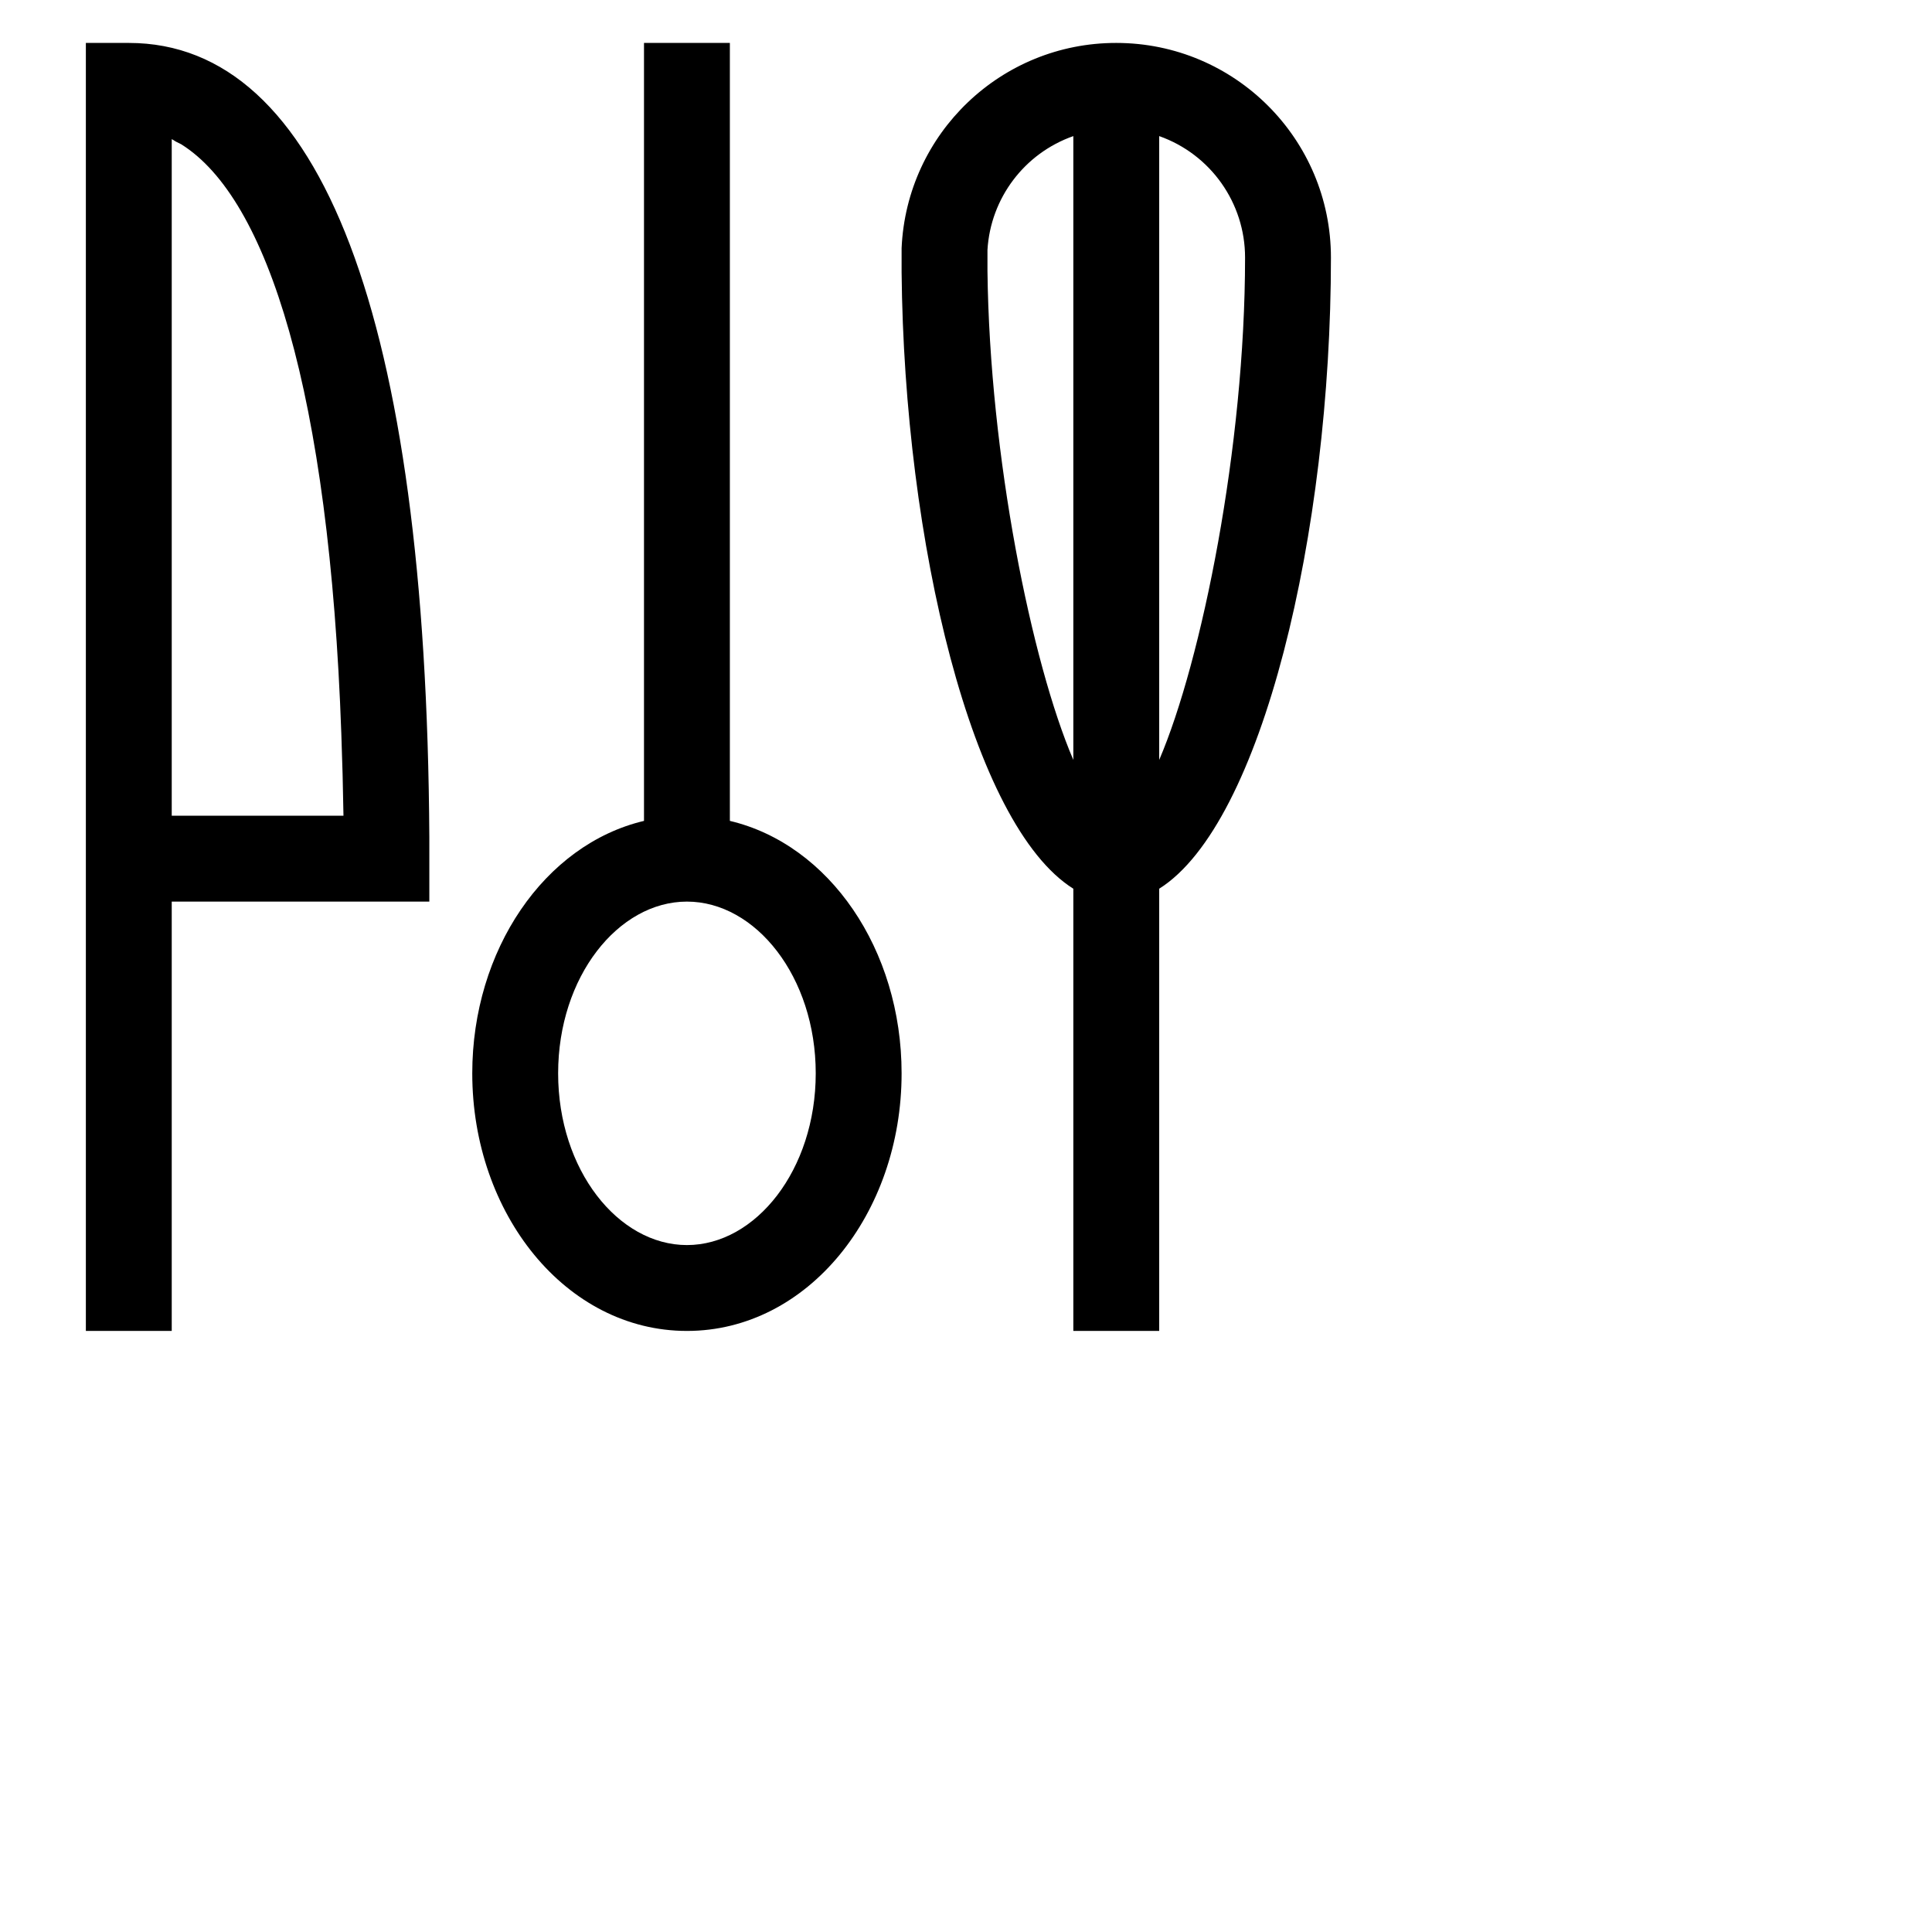
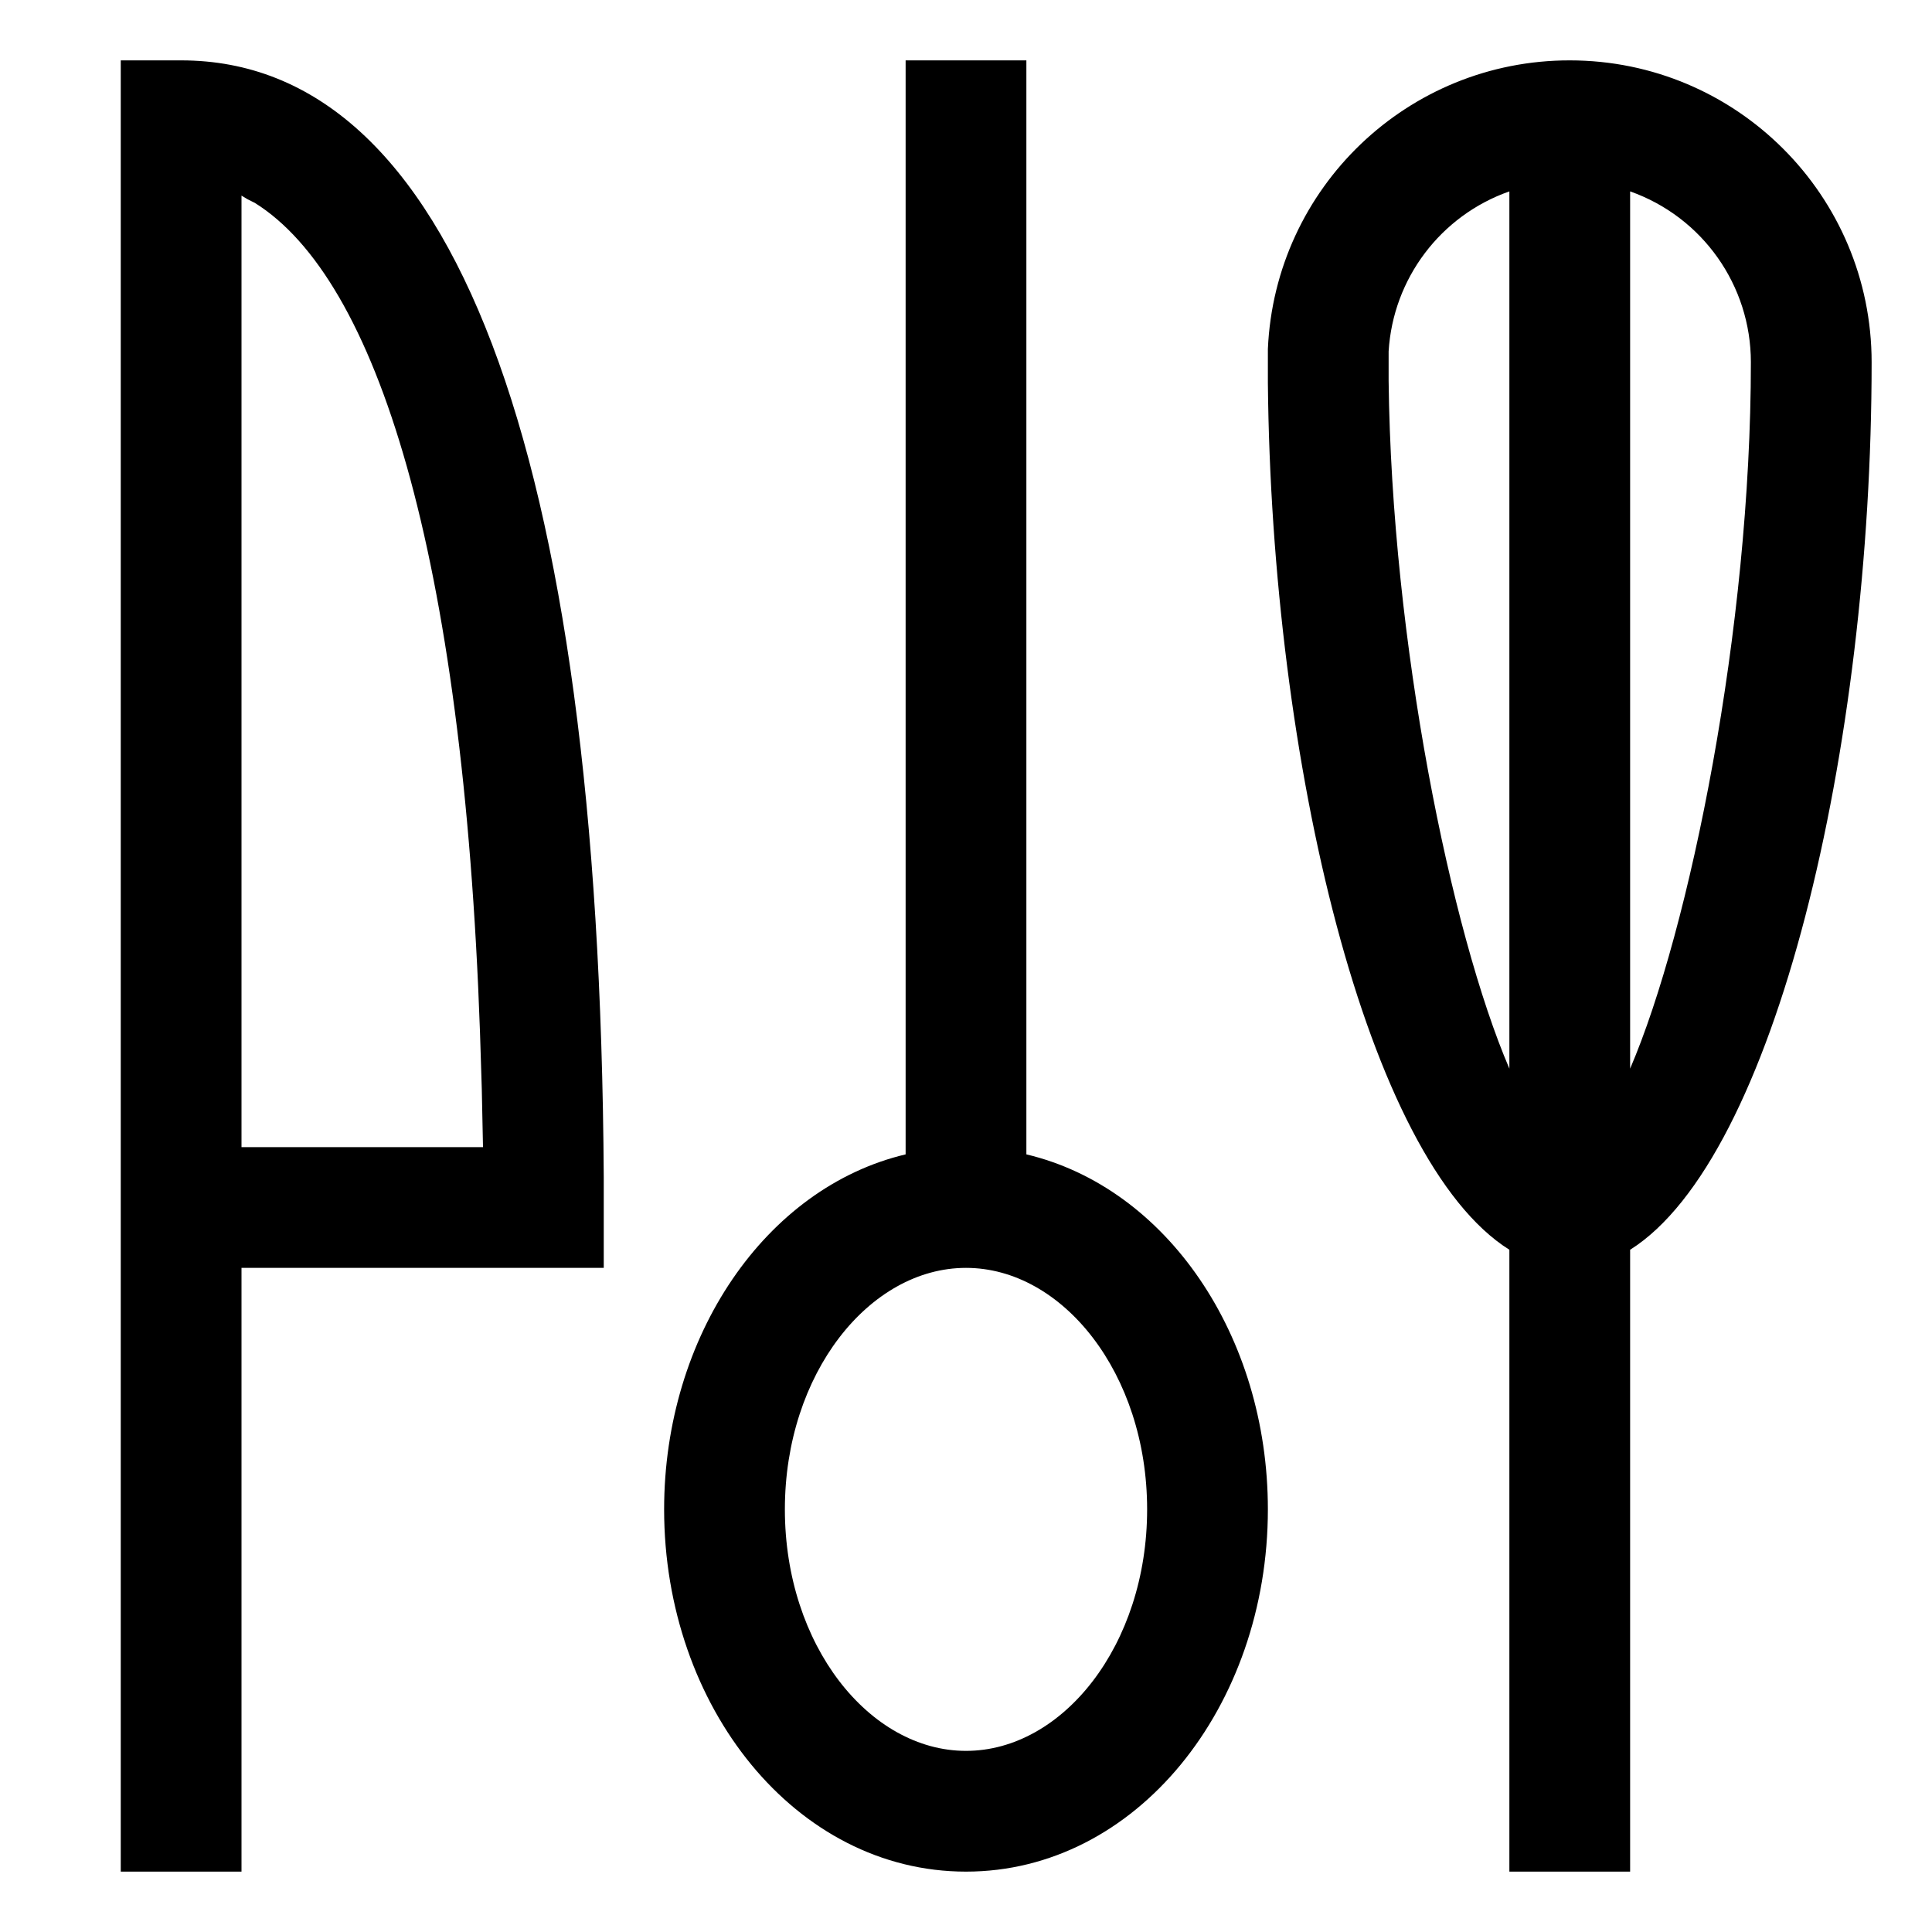
- <svg xmlns="http://www.w3.org/2000/svg" width="45" height="45" viewBox="0 0 45 45" style="display: block; fill: currentcolor;">
-   <g transform="translate(50%, 50%)">
-     <path d="M26 1a5 5 0 0 1 5 5c0 6.39-1.6 13.19-4 14.7V31h-2V20.7c-2.36-1.48-3.94-8.07-4-14.36v-.56A5 5 0 0 1 26 1zm-9 0v18.12c2.32.55 4 3 4 5.88 0 3.27-2.18 6-5 6s-5-2.73-5-6c0-2.87 1.68-5.33 4-5.88V1zM2 1h1c4.47 0 6.93 6.37 7 18.5V21H4v10H2zm14 20c-1.6 0-3 1.75-3 4s1.4 4 3 4 3-1.75 3-4-1.4-4-3-4zM4 3.24V19h4l-.02-.96-.03-.95C7.67 9.16 6.24 4.62 4.22 3.36L4.1 3.3zm19 2.58v.49c.05 4.32 1.03 9.13 2 11.39V3.17a3 3 0 0 0-2 2.65zm4-2.65V17.7c.99-2.31 2-7.3 2-11.7a3 3 0 0 0-2-2.83z" />
-   </g>
+ <svg xmlns="http://www.w3.org/2000/svg" viewBox="0 0 32 32" aria-hidden="true" role="presentation" focusable="false">
+   <path d="M26 1a5 5 0 0 1 5 5c0 6.39-1.6 13.19-4 14.7V31h-2V20.7c-2.36-1.48-3.94-8.07-4-14.36v-.56A5 5 0 0 1 26 1zm-9 0v18.12c2.32.55 4 3 4 5.88 0 3.27-2.18 6-5 6s-5-2.73-5-6c0-2.87 1.68-5.33 4-5.88V1zM2 1h1c4.47 0 6.93 6.37 7 18.5V21H4v10H2zm14 20c-1.6 0-3 1.75-3 4s1.4 4 3 4 3-1.75 3-4-1.4-4-3-4zM4 3.24V19h4l-.02-.96-.03-.95C7.67 9.16 6.24 4.62 4.22 3.36L4.1 3.3zm19 2.58v.49c.05 4.32 1.03 9.13 2 11.39V3.17a3 3 0 0 0-2 2.65zm4-2.65V17.7c.99-2.31 2-7.3 2-11.7a3 3 0 0 0-2-2.83z" />
</svg>
